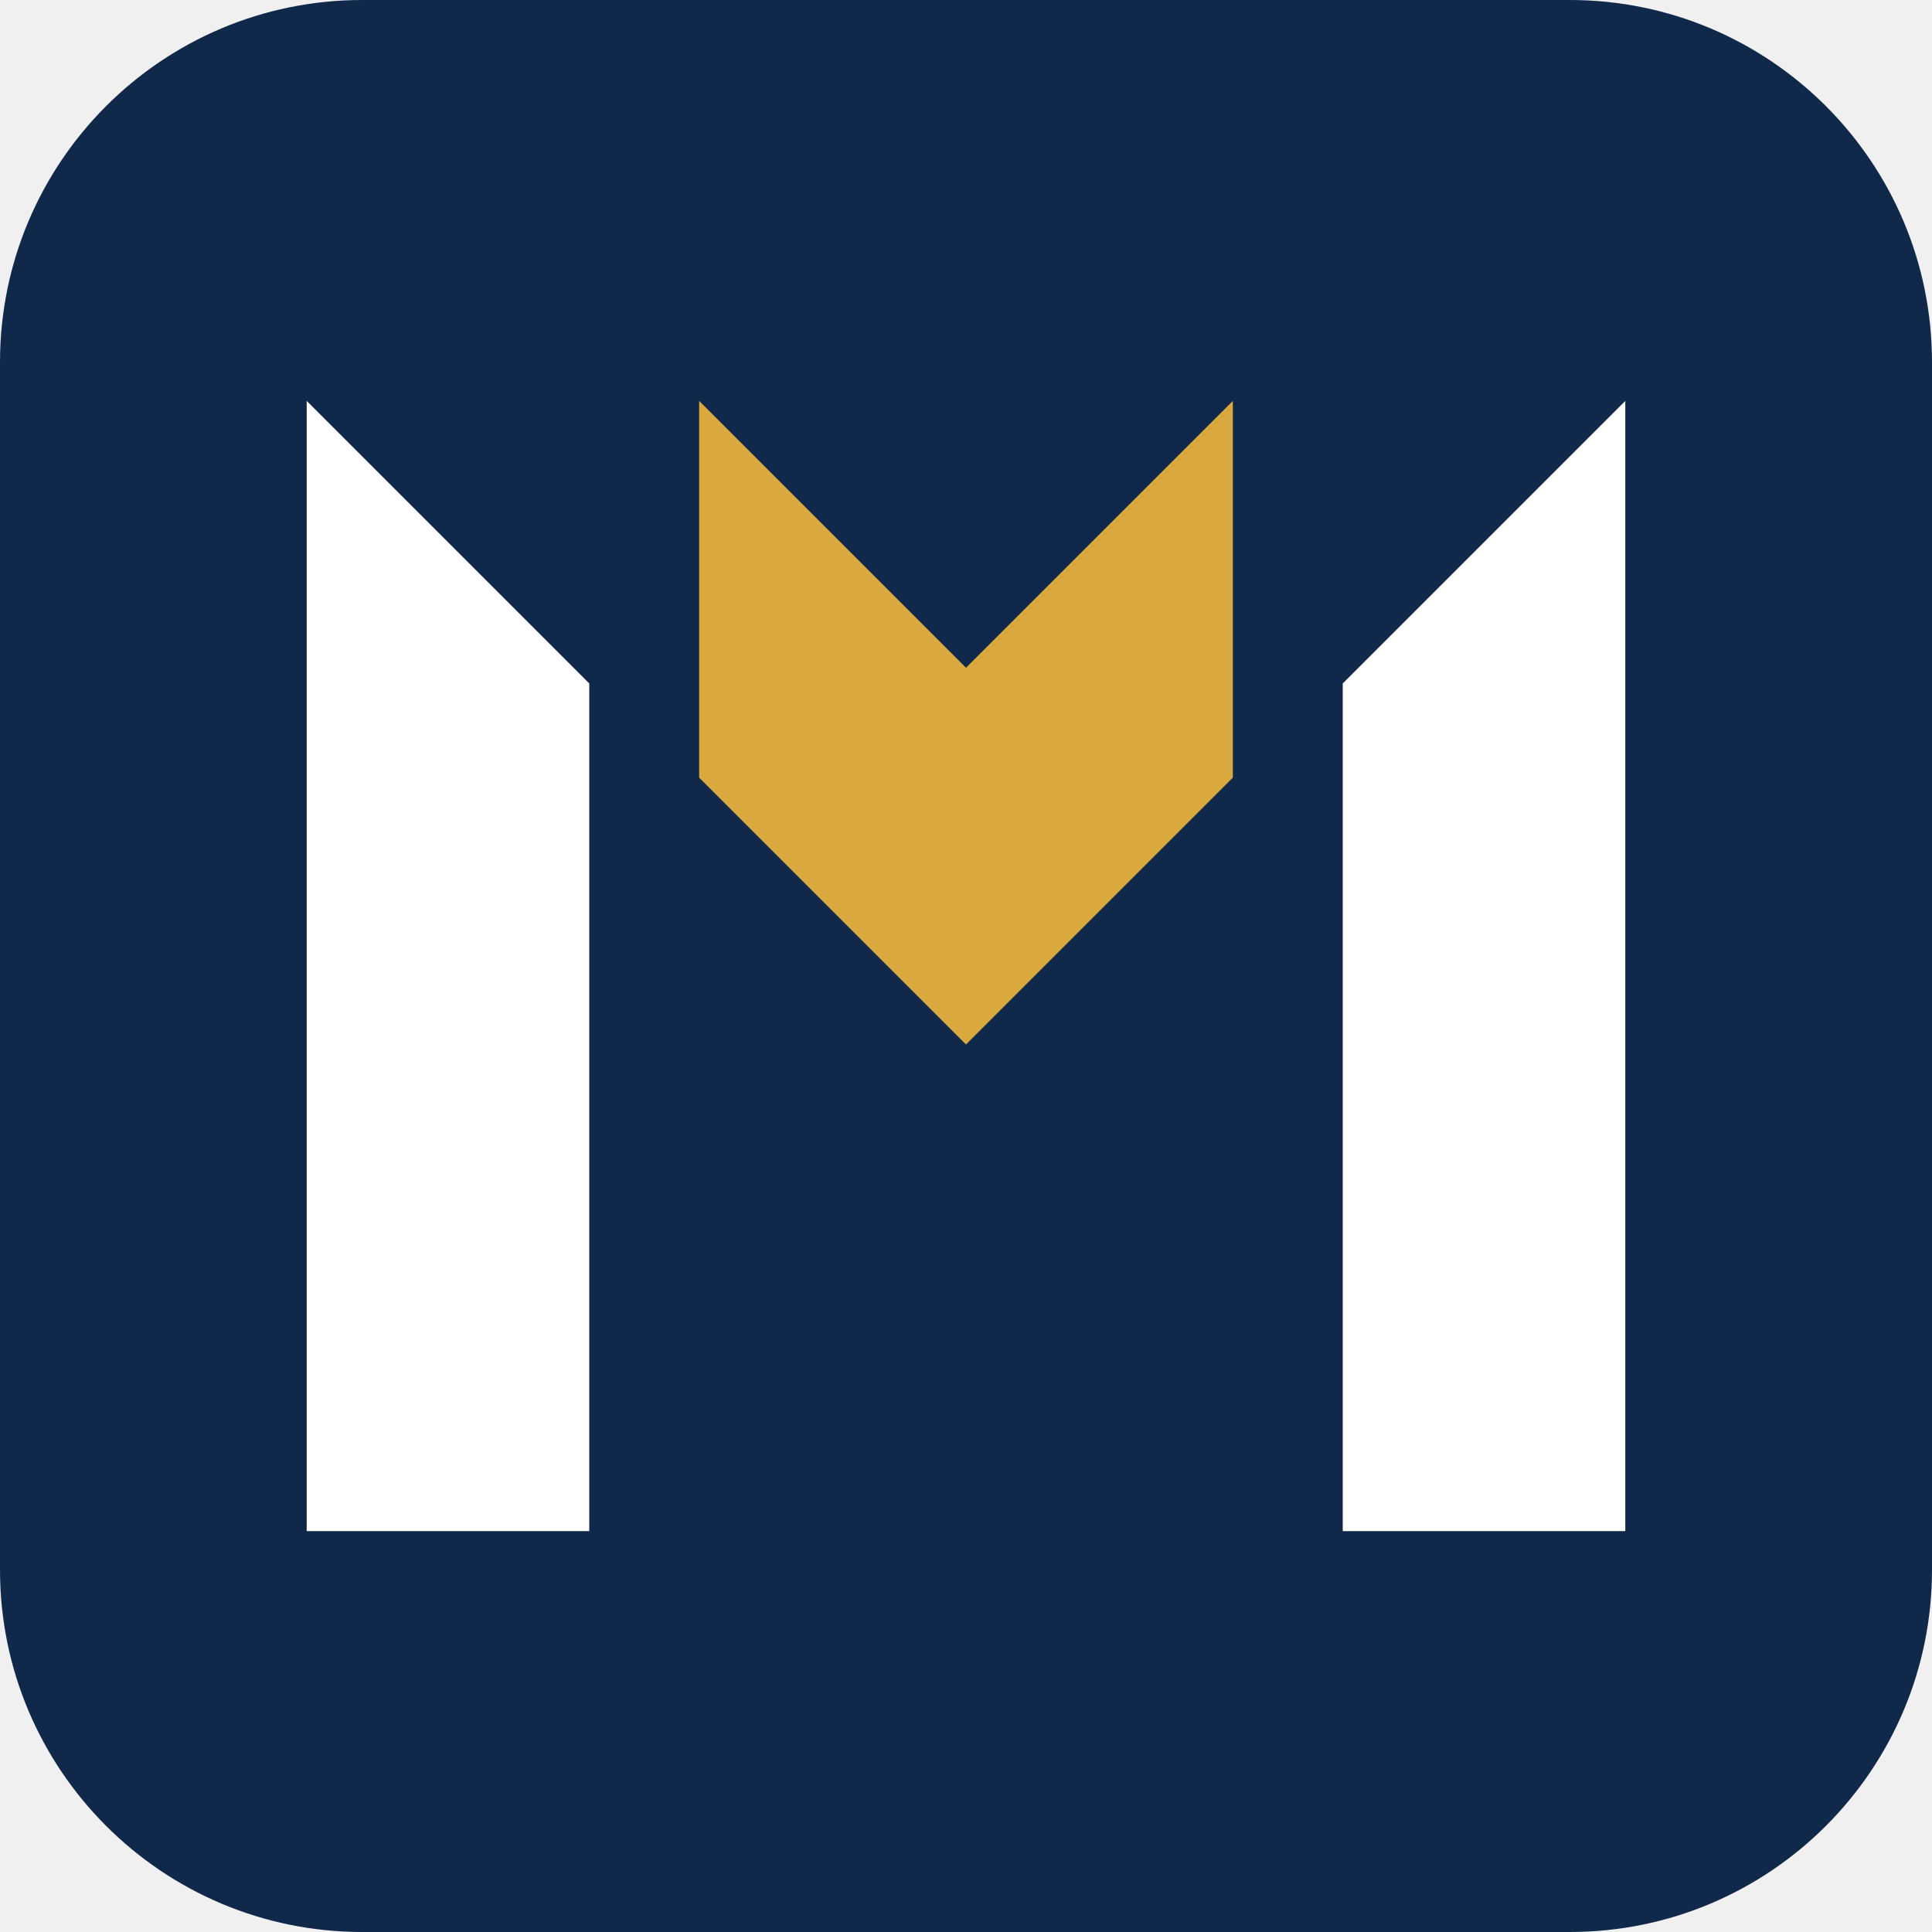
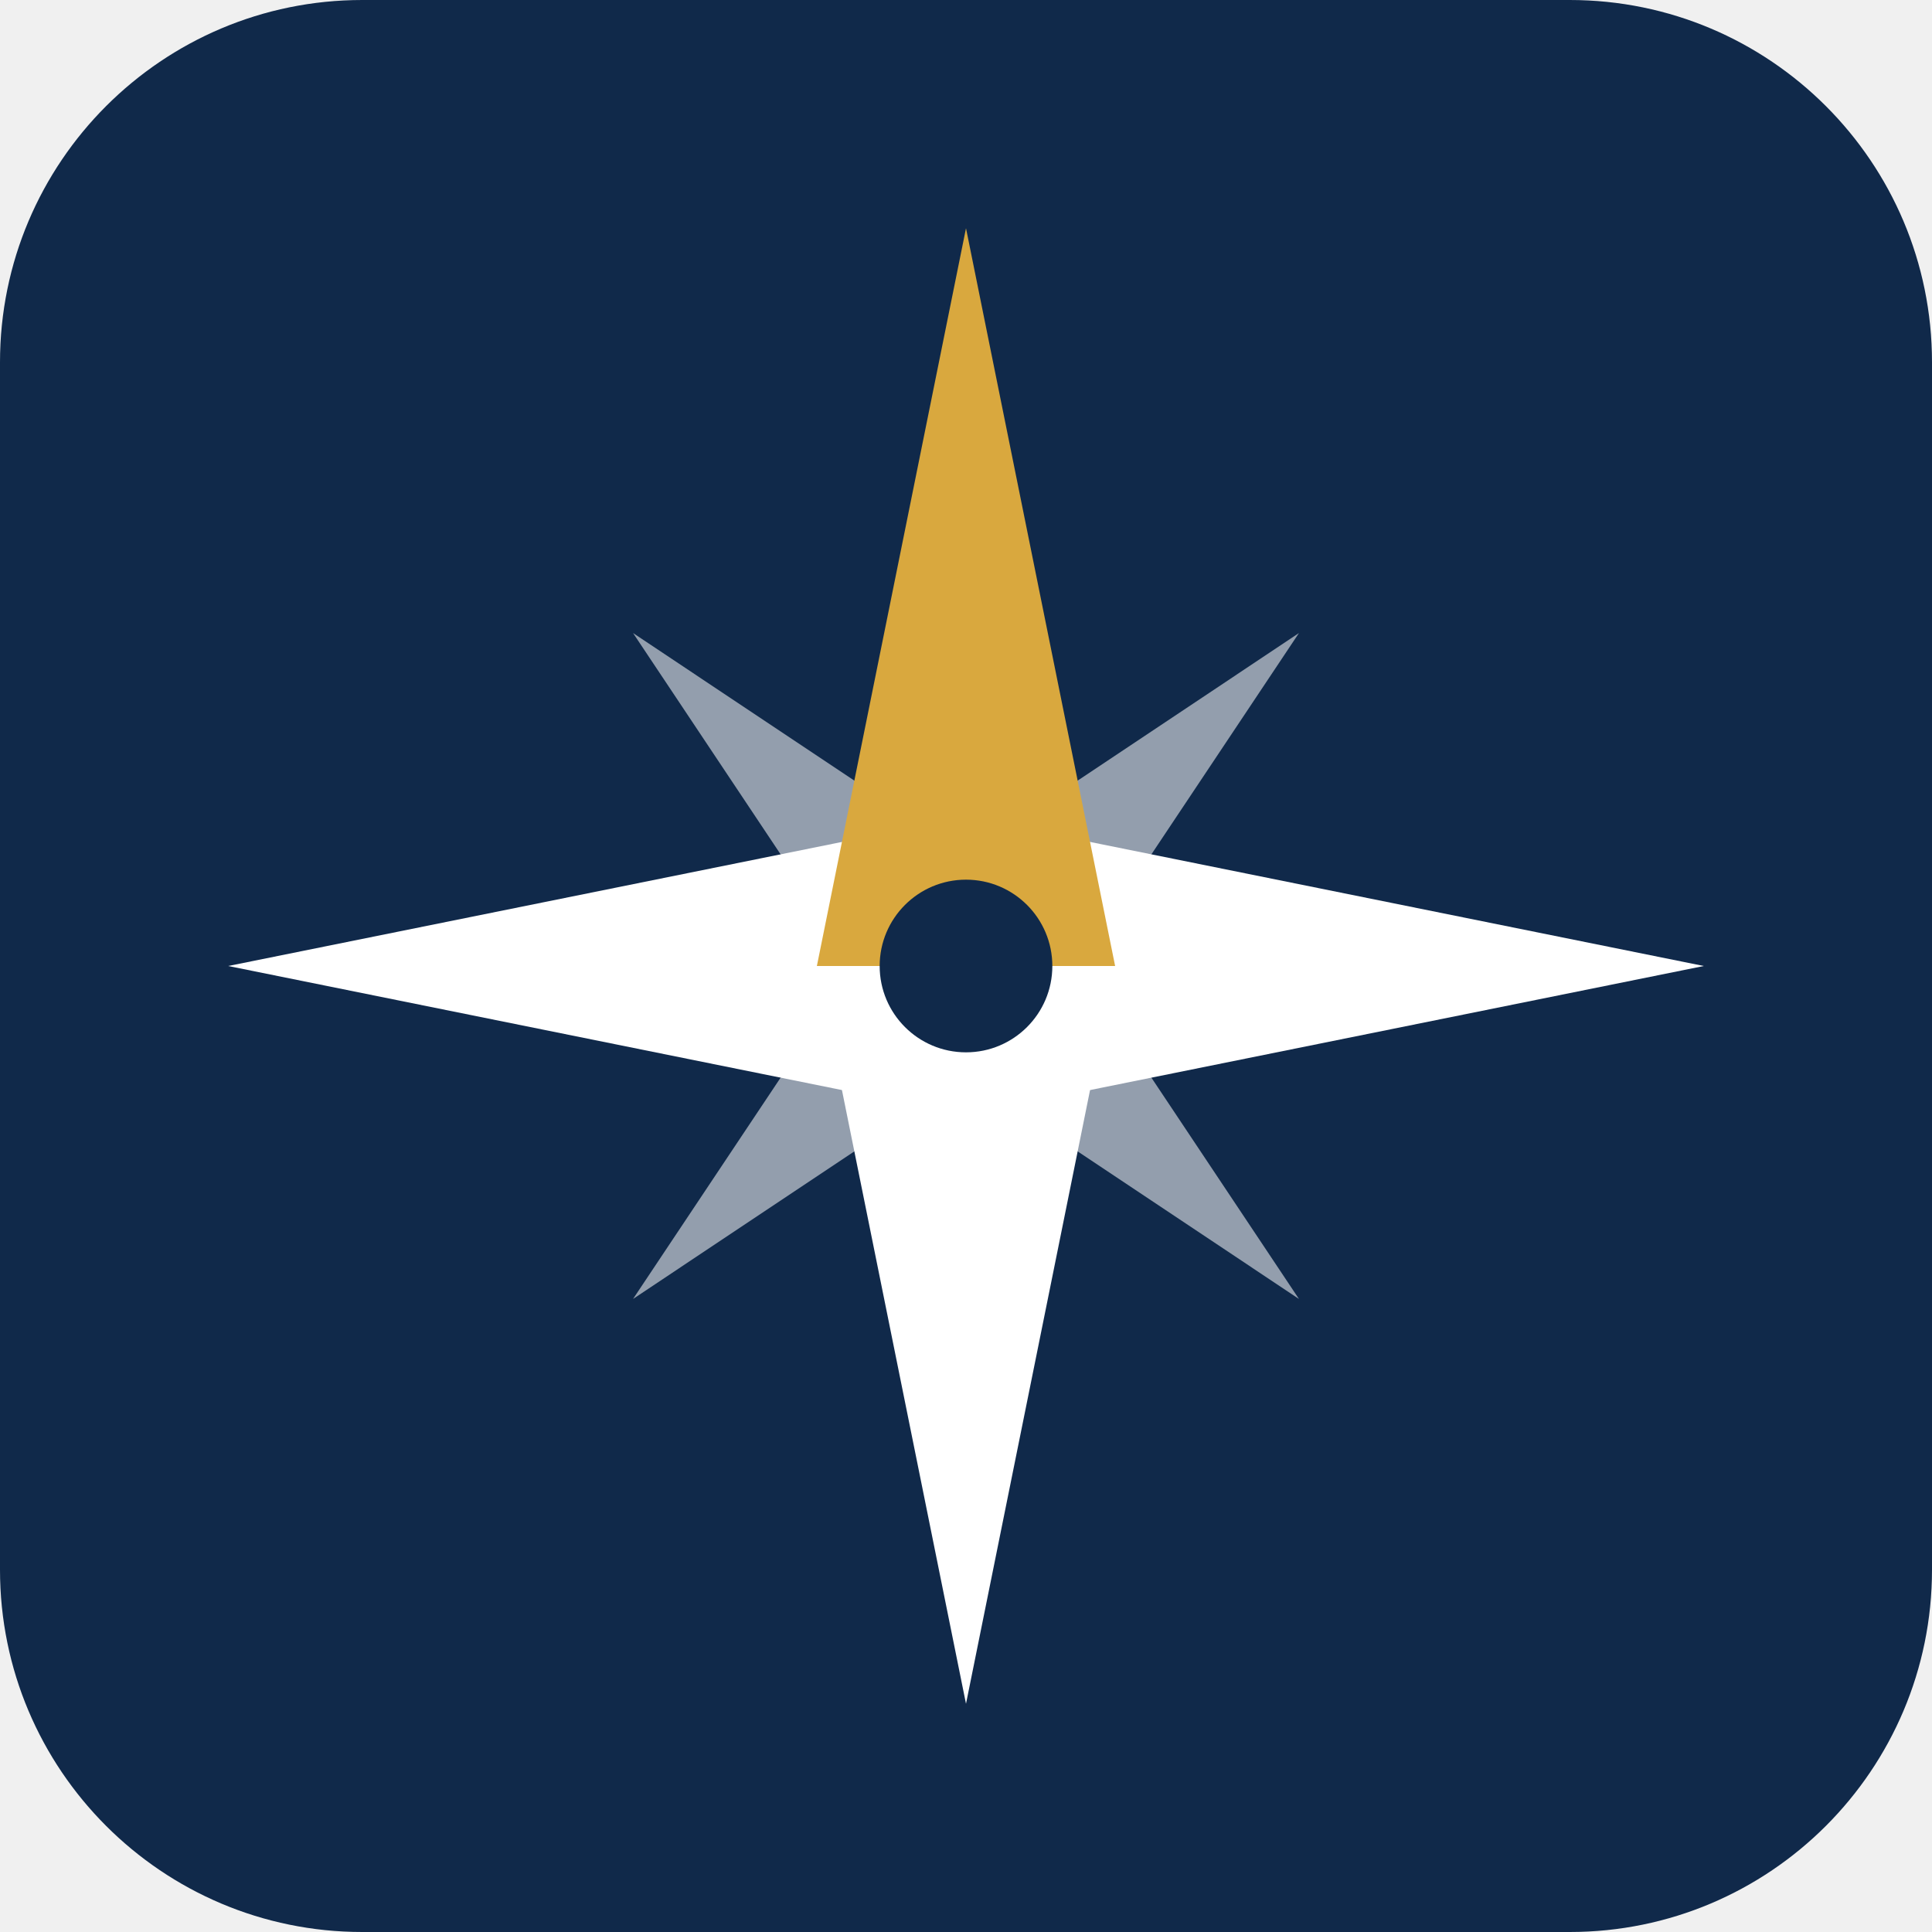
<svg xmlns="http://www.w3.org/2000/svg" viewBox="0 0 64 64" width="64" height="64">
  <rect width="64" height="64" rx="12" fill="#10294A" />
-   <polygon points="10.16,50.72 19.52,50.72 19.52,22.64 10.16,13.28" fill="#FFFFFF" />
-   <polygon points="53.84,13.28 44.48,22.64 44.48,50.72 53.84,50.72" fill="#FFFFFF" />
-   <polygon points="23.16,13.28 32,22.12 32,34.6 23.16,25.76" fill="#D9A83E" />
-   <polygon points="40.84,25.76 32,34.6 32,22.12 40.84,13.28" fill="#D9A83E" />
+   <g transform="translate(6 6) scale(0.52)">
+     <defs>
+       <mask id="mk-hole" maskUnits="userSpaceOnUse" x="0" y="0" width="100" height="100">
+         <rect width="100" height="100" fill="#fff" />
+         <circle cx="50" cy="50" r="5.5" fill="#000" />
+       </mask>
+     </defs>
+     <g mask="url(#mk-hole)">
+       <polygon points="71.21,28.79 54.24,54.24 45.76,45.76" fill="#FFFFFF" fill-opacity="0.55" />
+       <polygon points="71.21,71.21 45.76,54.24 54.24,45.76" fill="#FFFFFF" fill-opacity="0.55" />
+       <polygon points="28.79,71.21 45.76,45.76 54.24,54.24" fill="#FFFFFF" fill-opacity="0.55" />
+       <polygon points="28.79,28.79 54.24,45.76 45.76,54.24" fill="#FFFFFF" fill-opacity="0.55" />
+       <polygon points="50,97 40.5,50 59.5,50" fill="#FFFFFF" />
+       <polygon points="97,50 50,40.5 50,59.5" fill="#FFFFFF" />
+       <polygon points="3,50 50,59.5 50,40.5" fill="#FFFFFF" />
+       <polygon points="50,3 59.5,50 40.5,50" fill="#D9A83E" />
+     </g>
+   </g>
</svg>
